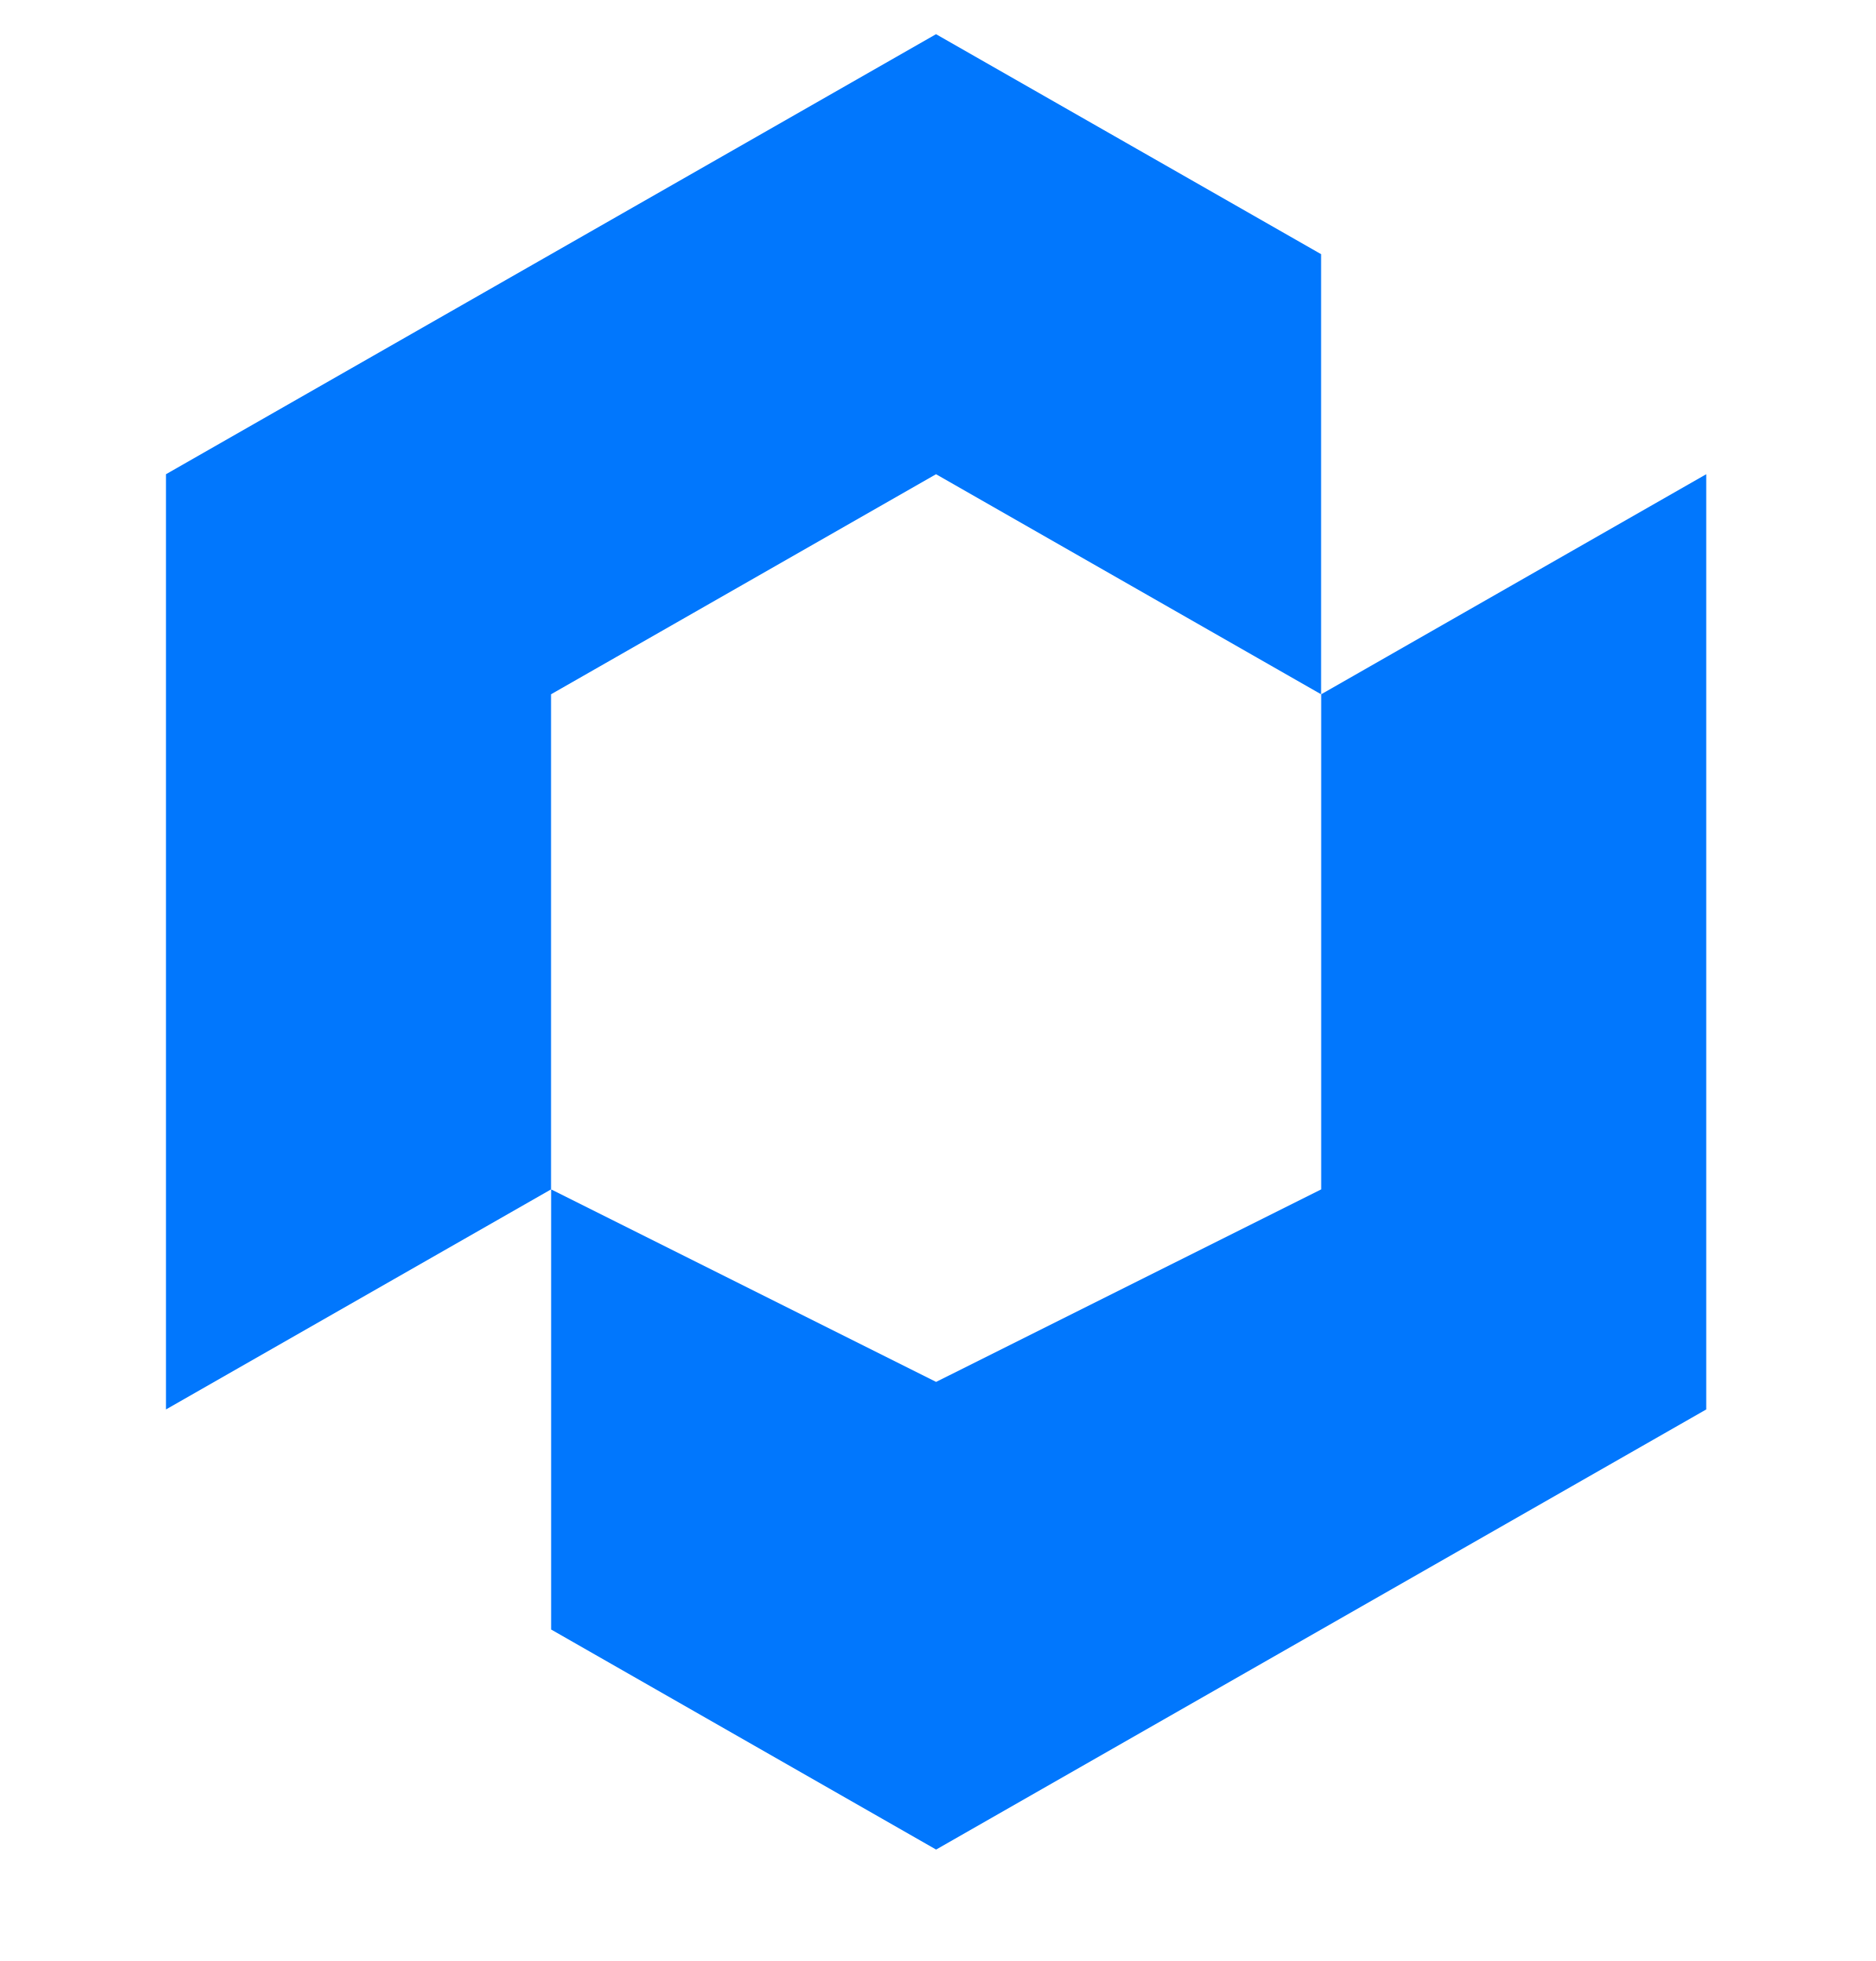
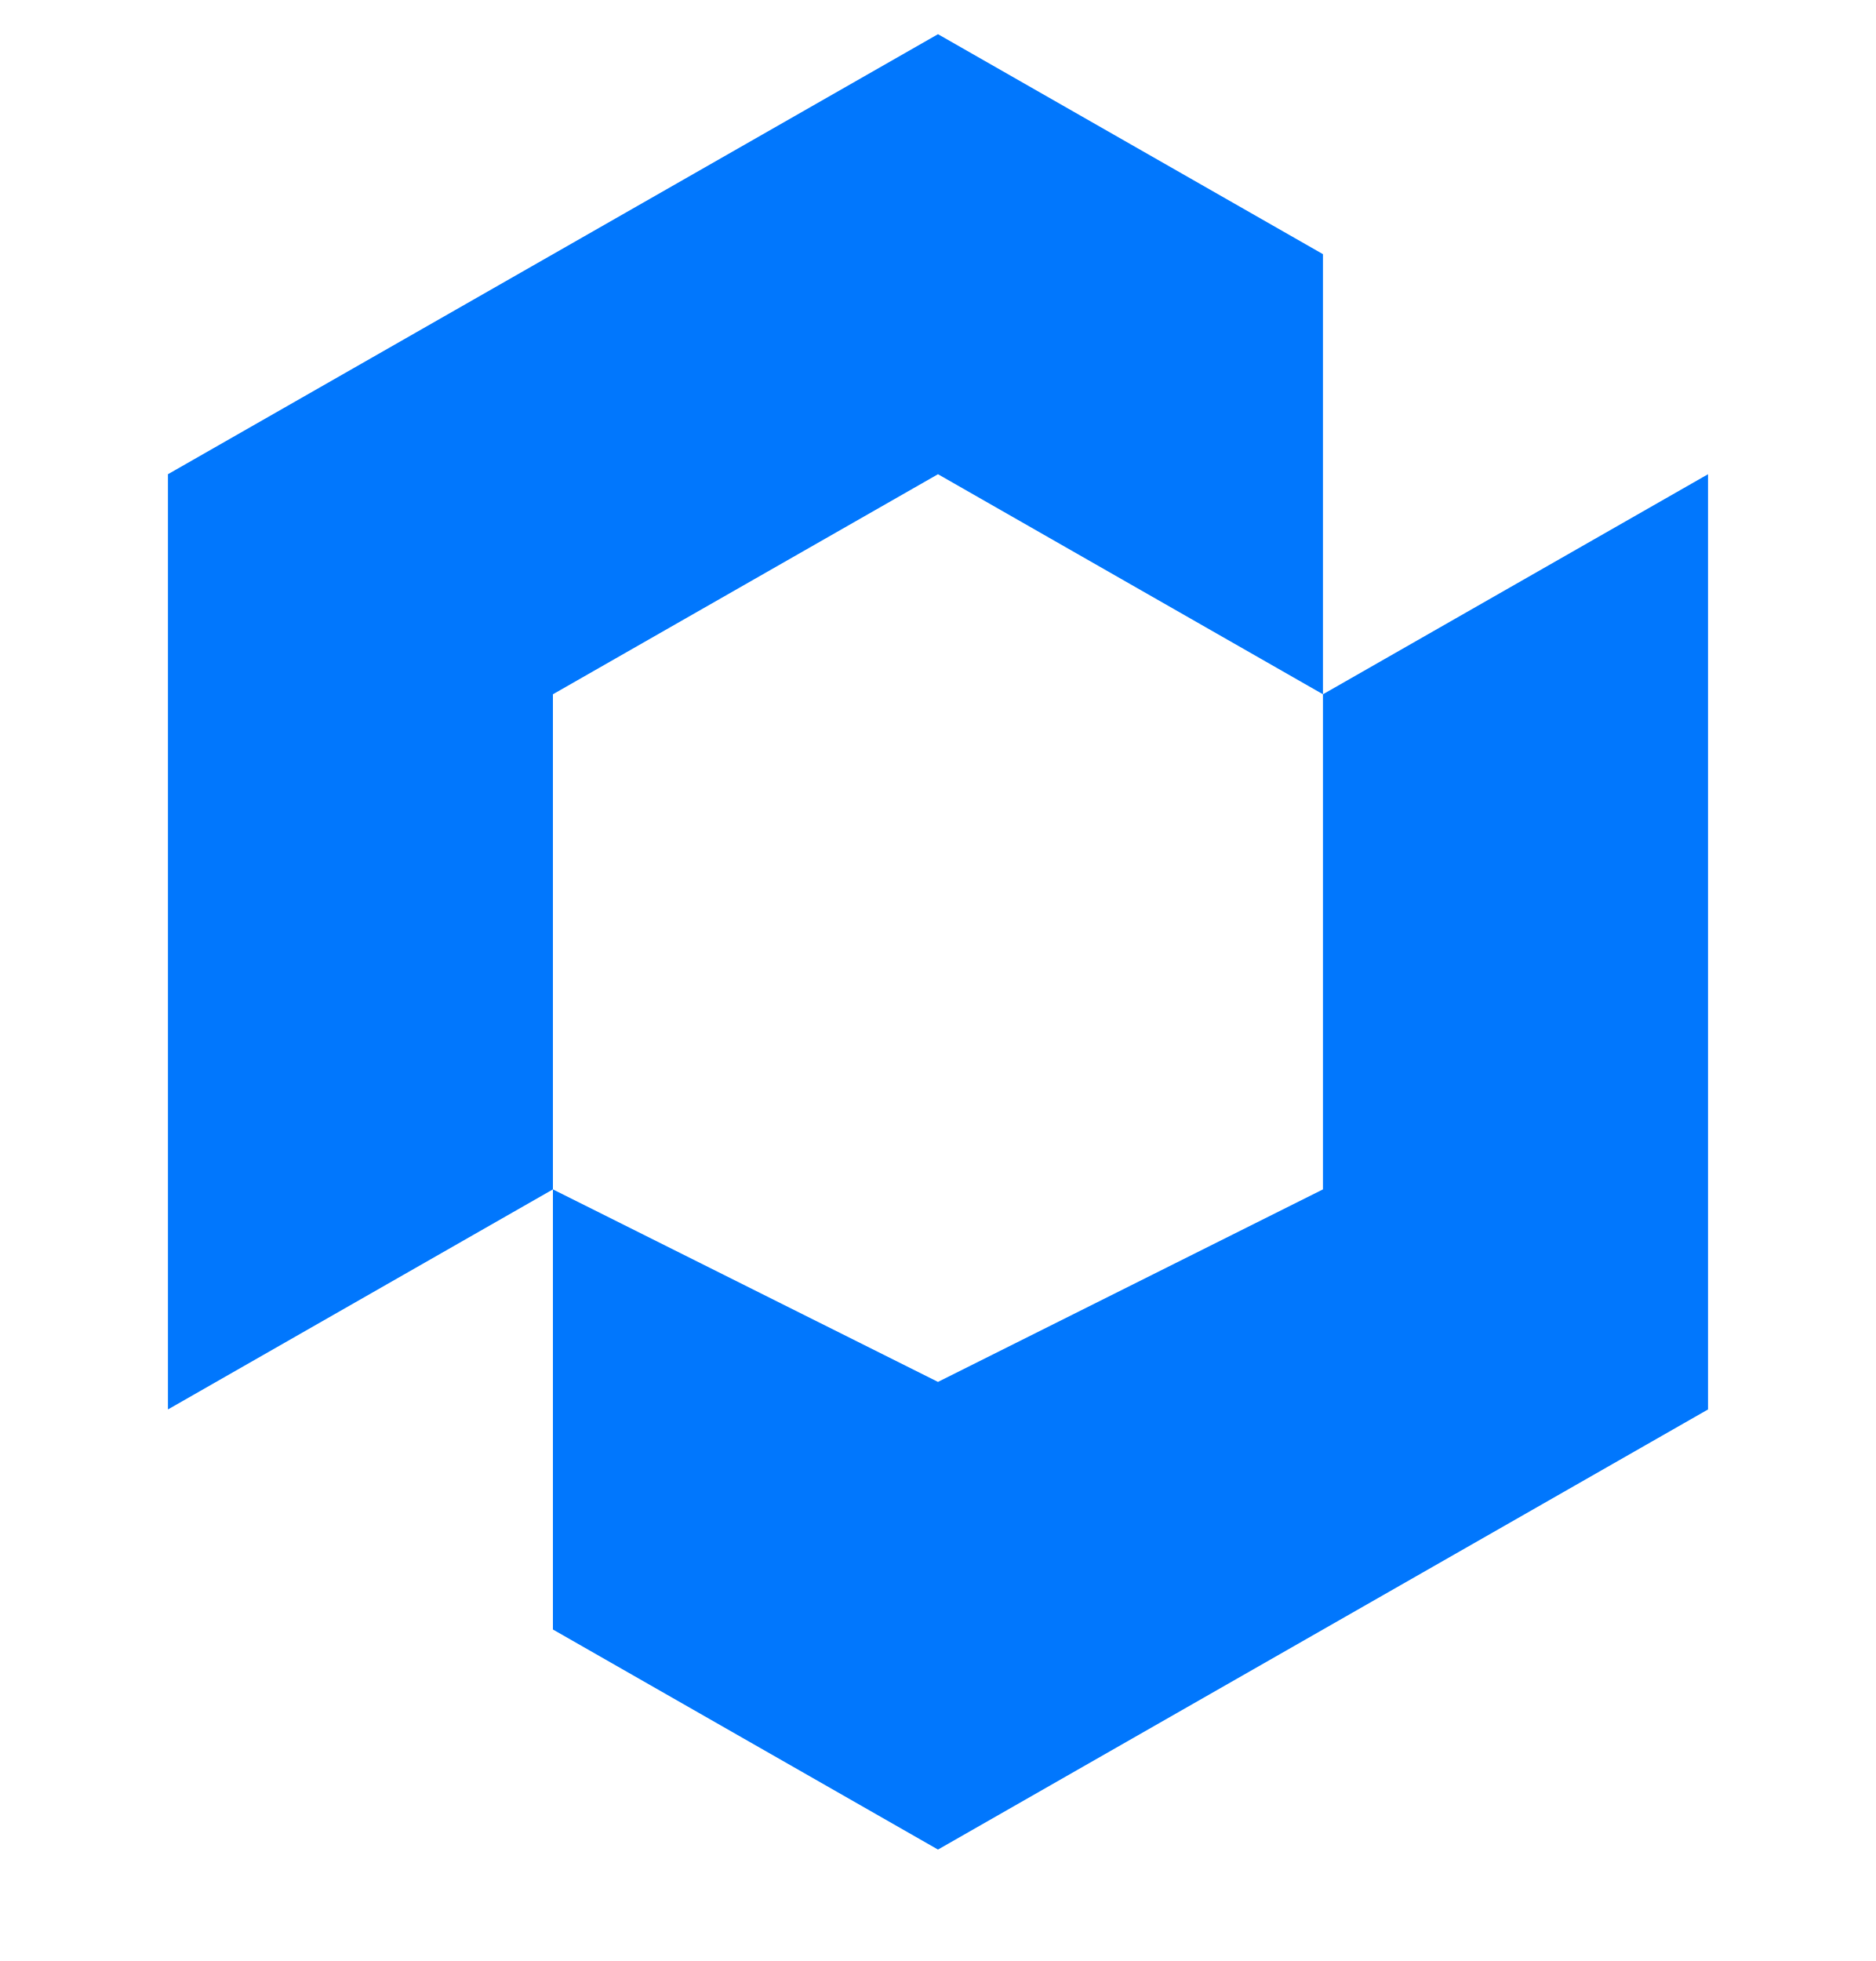
<svg xmlns="http://www.w3.org/2000/svg" width="22" height="23" viewBox="0 0 22 23" fill="none">
-   <path d="M6.465 19.112V13.95L10.981 16.208L15.498 13.95V8.143L20.015 5.562V16.531L10.981 21.693L6.465 19.112Z" fill="#0177FD" />
-   <path d="M10.98 5.562L6.464 8.143V13.95L1.947 16.531V5.562L10.98 0.401L15.497 2.981V8.143L10.98 5.562Z" fill="#0177FD" />
+   <path d="M6.486 19.112V13.95L11.003 16.208L15.519 13.95V8.143L20.036 5.562V16.531L11.003 21.693L6.486 19.112Z" fill="#0177FD" />
+   <path d="M11.003 5.562L6.486 8.143V13.95L1.97 16.531V5.562L11.003 0.401L15.519 2.981V8.143L11.003 5.562Z" fill="#0177FD" />
</svg>
